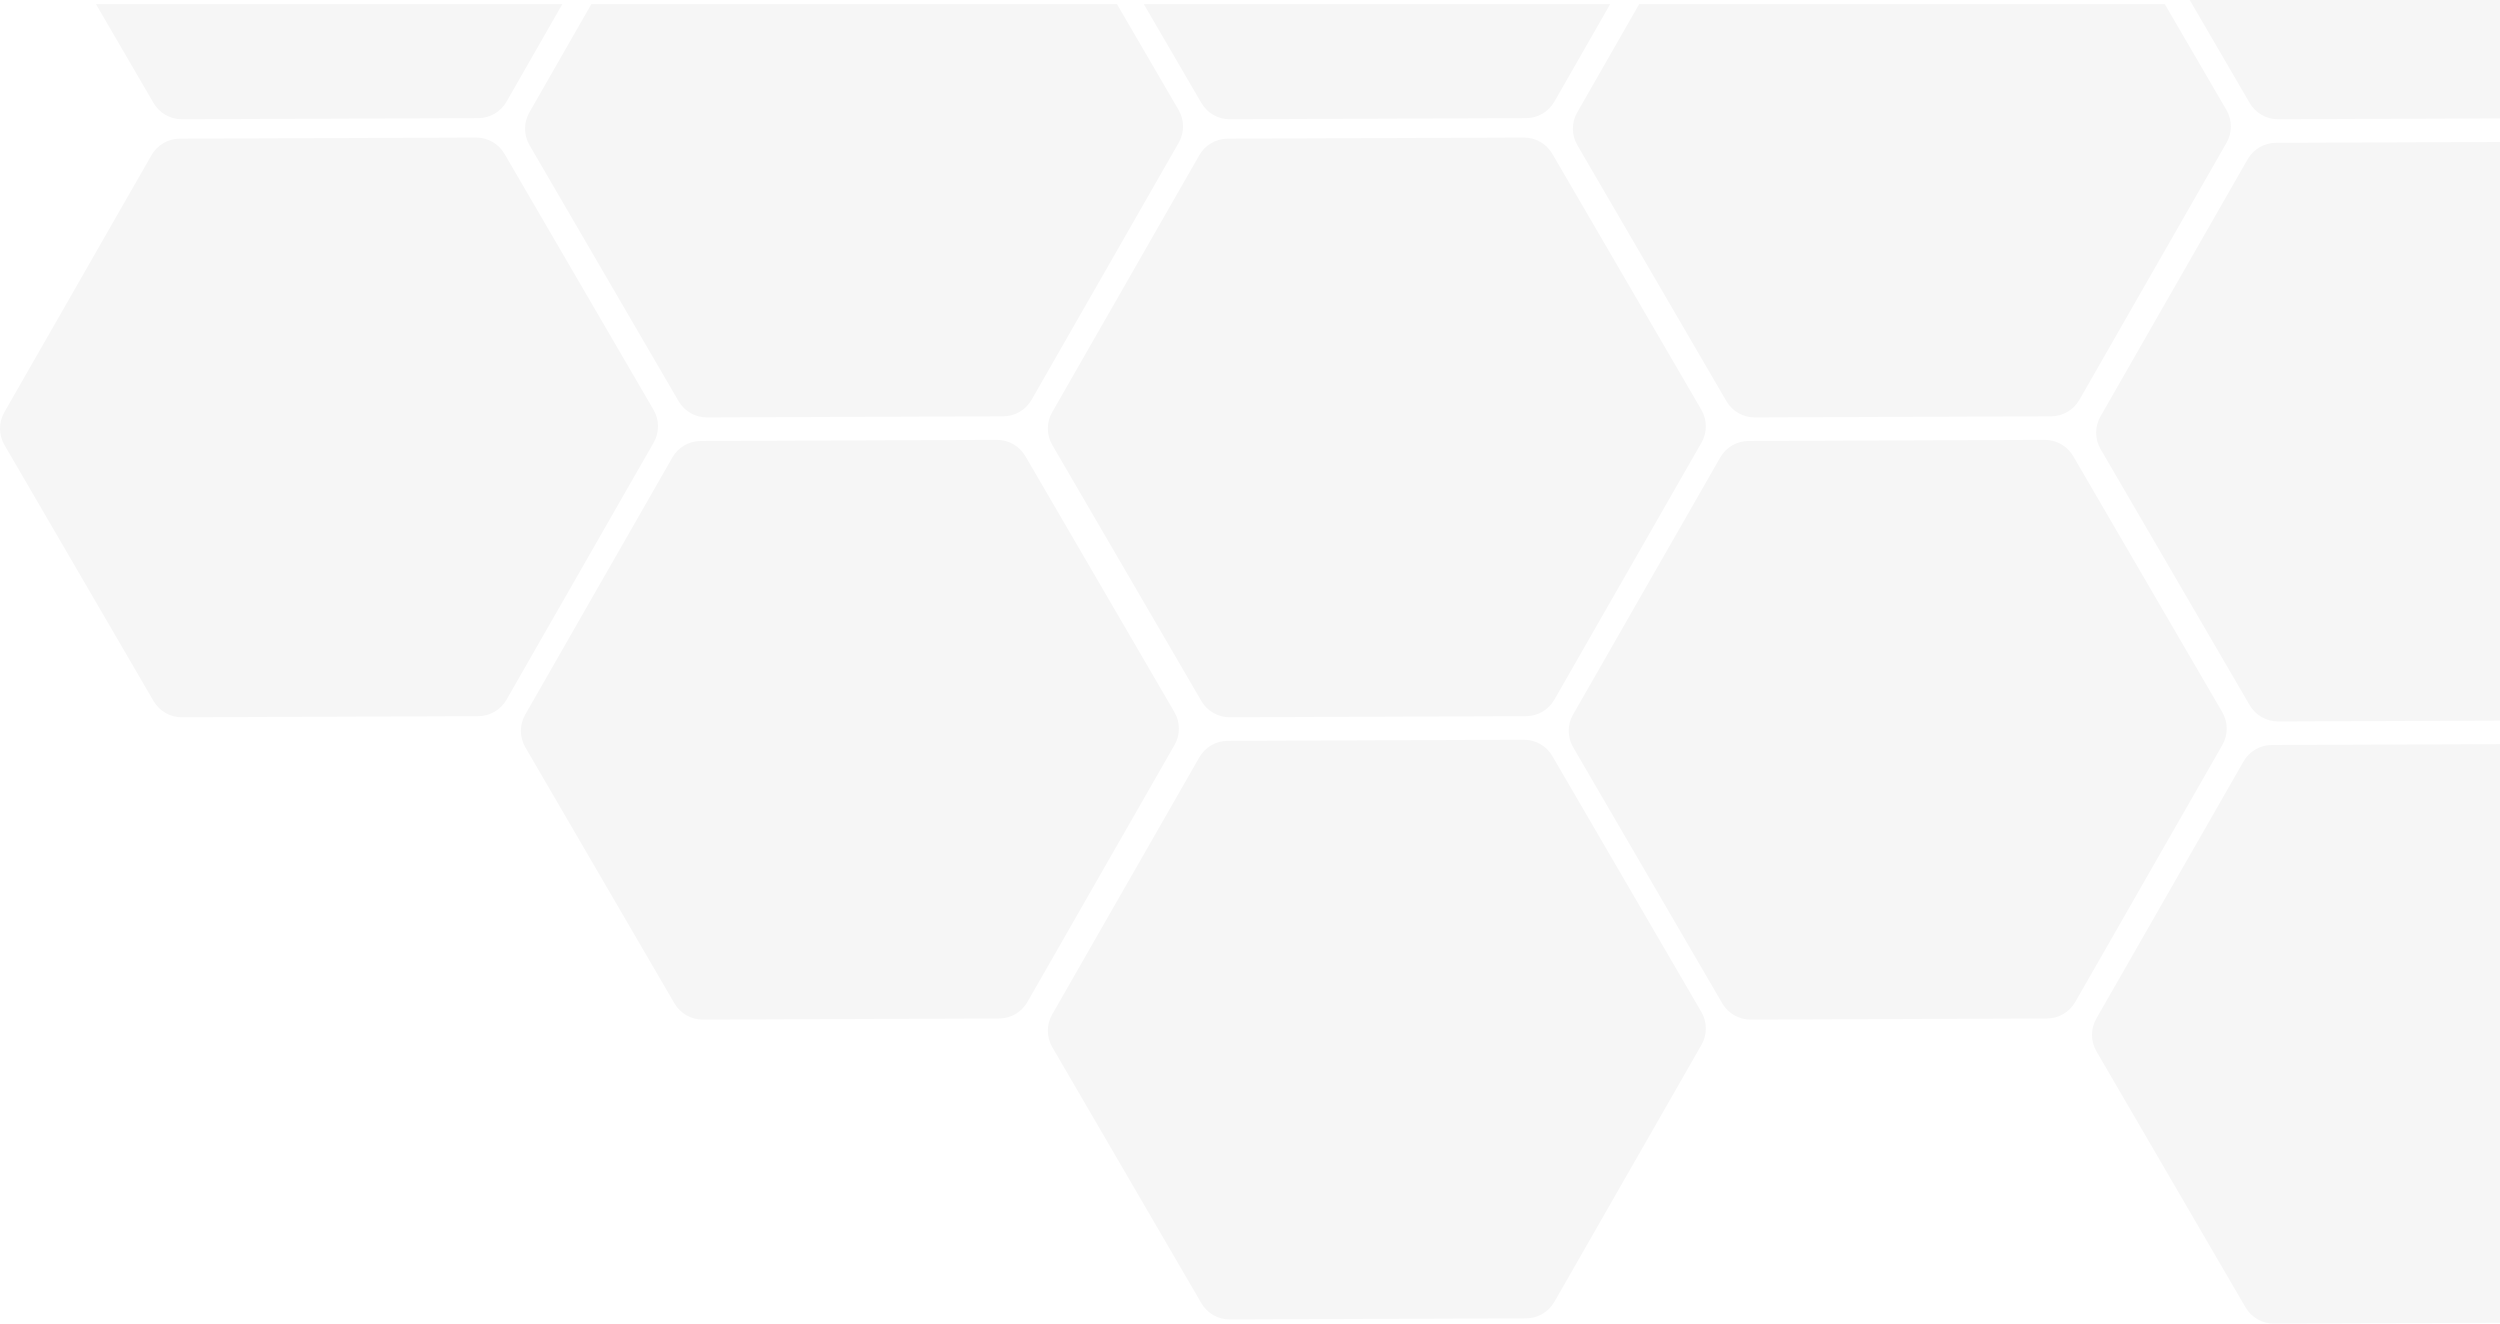
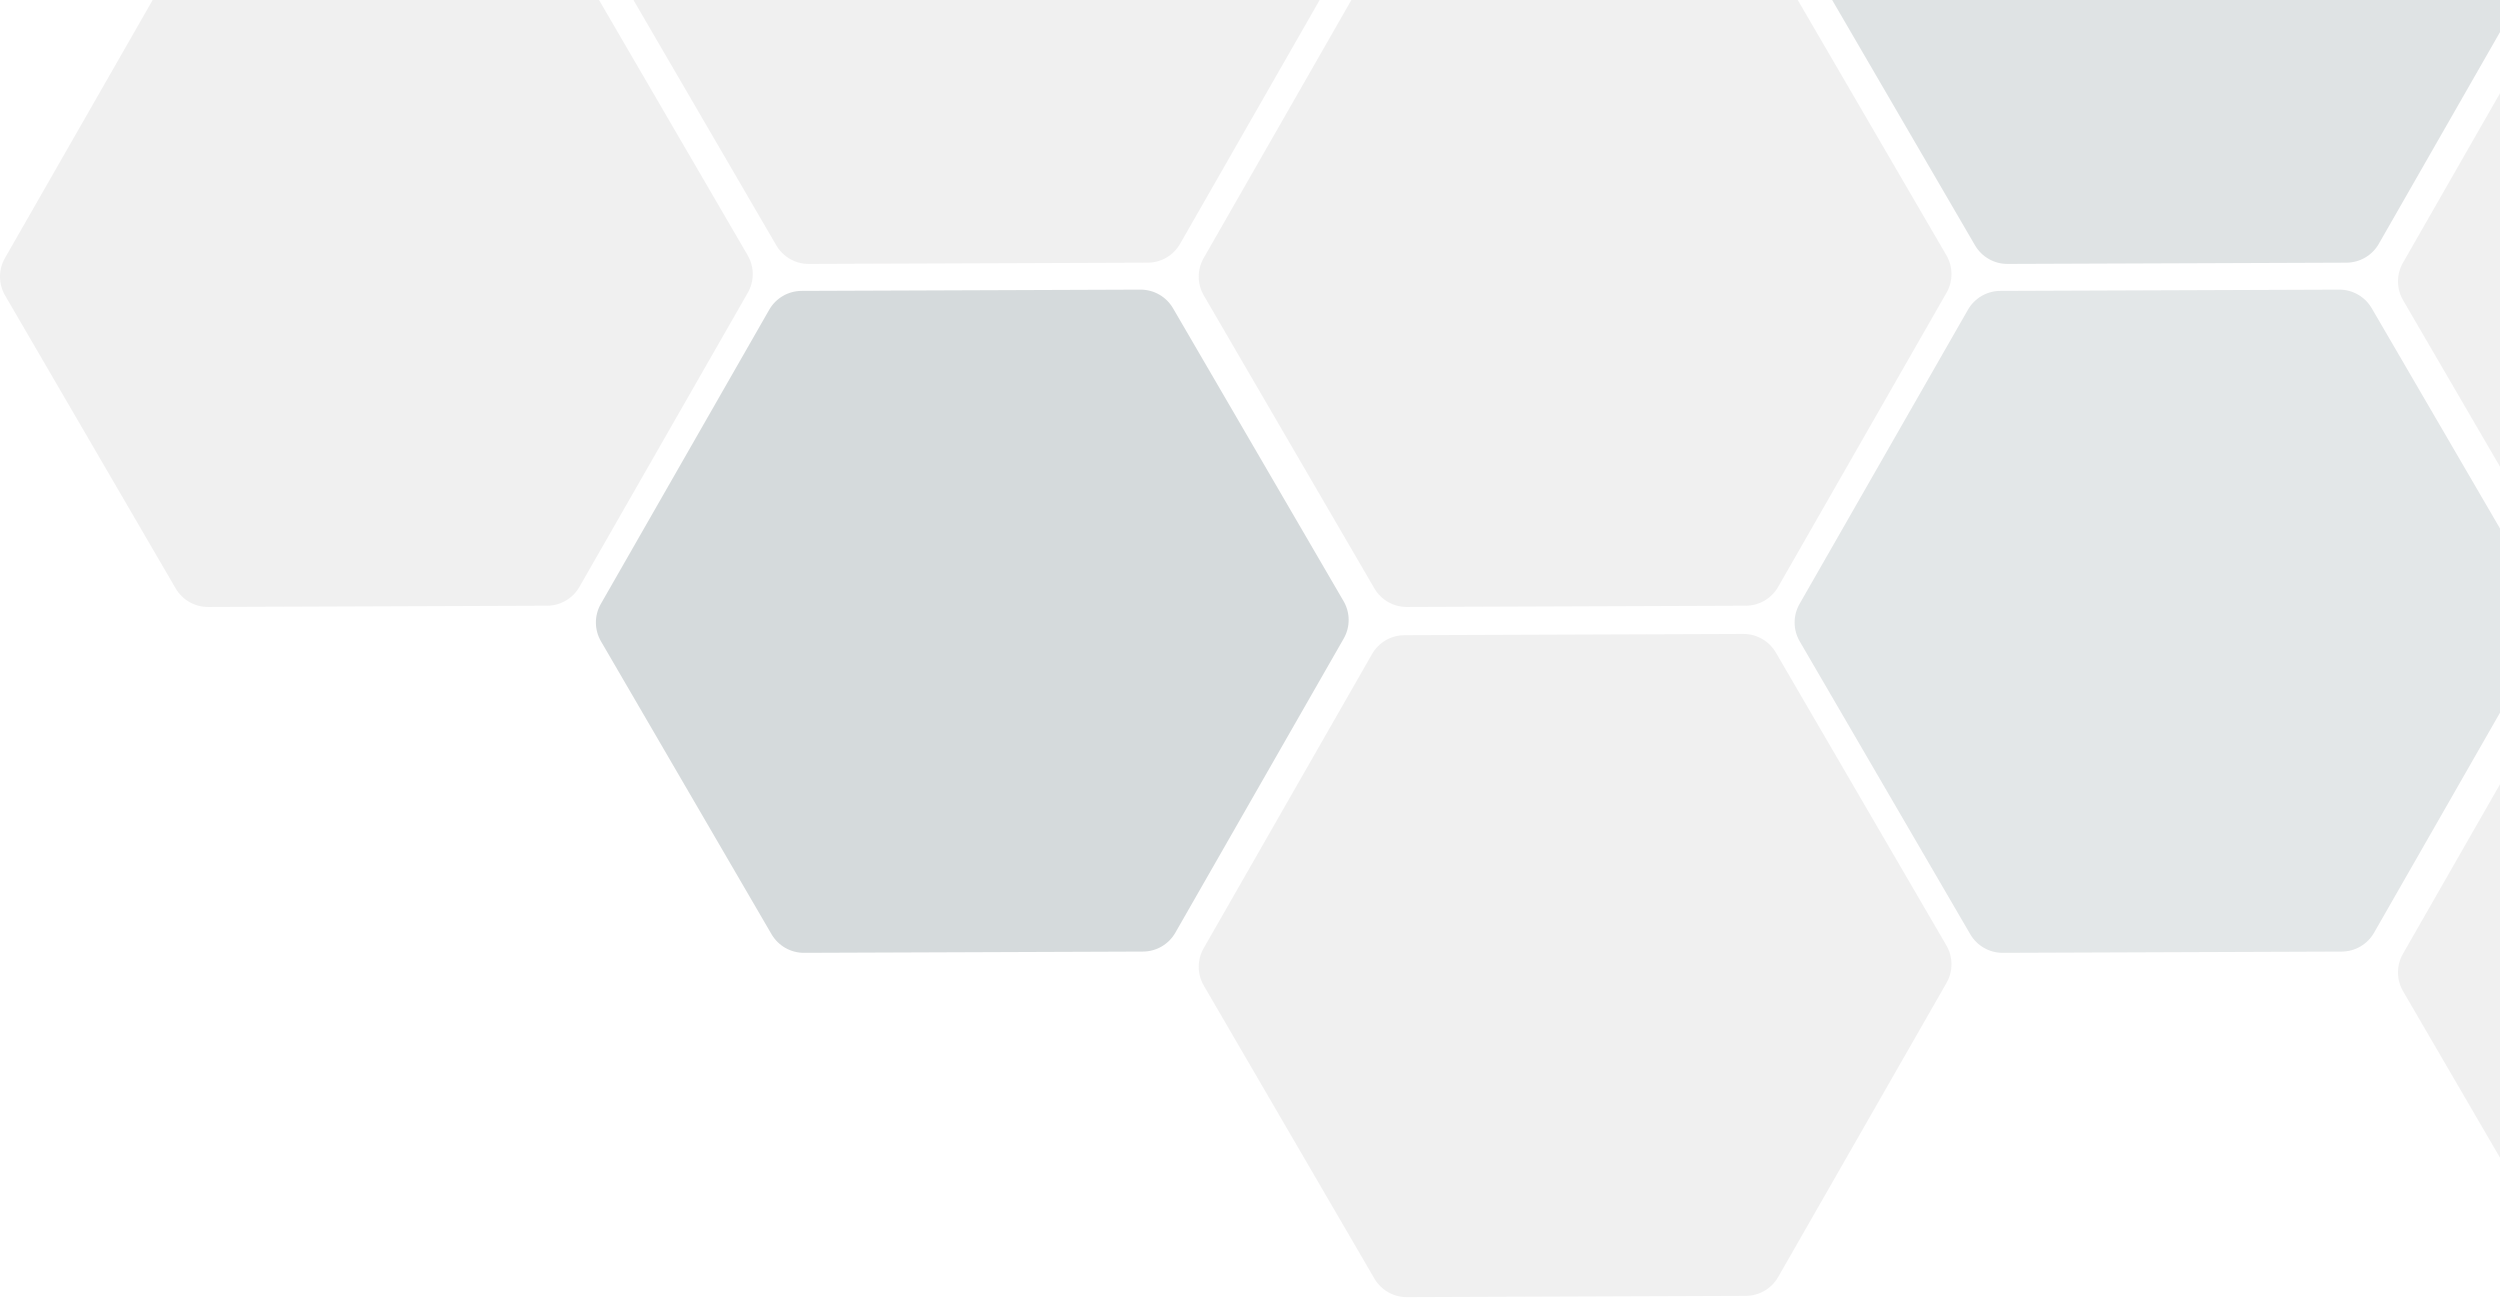
- <svg xmlns="http://www.w3.org/2000/svg" version="1.1" id="Layer_1" x="0px" y="0px" width="601.768px" height="318.604px" viewBox="0 0 601.768 318.604" enable-background="new 0 0 601.768 318.604" xml:space="preserve">
+ <svg xmlns="http://www.w3.org/2000/svg" version="1.1" id="Layer_1" x="0px" y="0px" width="919.89px" height="477.289px" viewBox="0 0 919.89 477.289" enable-background="new 0 0 919.89 477.289" xml:space="preserve">
  <g>
-     <g>
-       <path fill="#F6F6F6" d="M547.832,34.378c-2.813,0.01-5.405,1.52-6.802,3.962l-35.431,61.898c-1.398,2.441-1.387,5.44,0.028,7.871    l35.89,61.636c1.418,2.428,4.019,3.917,6.831,3.91l53.421-0.199V34.177L547.832,34.378z" />
-     </g>
-     <g>
-       <path fill="#F6F6F6" d="M527.079,0l14.438,24.795c1.418,2.428,4.019,3.917,6.831,3.91l53.421-0.199V0H527.079z" />
-     </g>
-     <g>
-       <path fill="#F6F6F6" d="M546.832,179.328c-2.813,0.01-5.405,1.52-6.802,3.962l-35.431,61.898c-1.398,2.441-1.387,5.44,0.028,7.871    l35.89,61.636c1.418,2.428,4.019,3.917,6.831,3.91l54.421-0.202V179.123L546.832,179.328z" />
-     </g>
-     <g>
-       <path fill="#F6F6F6" d="M521.085,1H394.561l-14.917,26.059c-1.398,2.441-1.387,5.44,0.028,7.871l35.89,61.636    c1.418,2.428,4.019,3.917,6.831,3.91l71.323-0.265c2.813-0.01,5.405-1.52,6.802-3.962l35.431-61.897    c1.397-2.442,1.387-5.441-0.029-7.872L521.085,1z" />
-     </g>
-     <g>
-       <path fill="#F6F6F6" d="M492.717,245.16c2.813-0.01,5.405-1.52,6.802-3.962l35.431-61.897c1.397-2.442,1.387-5.441-0.028-7.872    l-35.89-61.636c-1.418-2.428-4.019-3.917-6.831-3.91l-71.323,0.265c-2.813,0.01-5.405,1.52-6.802,3.962l-35.431,61.898    c-1.398,2.441-1.387,5.44,0.028,7.871l35.89,61.636c1.418,2.428,4.019,3.917,6.831,3.91L492.717,245.16z" />
-     </g>
-     <g>
-       <path fill="#F6F6F6" d="M367.335,172.389c2.813-0.01,5.405-1.52,6.802-3.962l35.431-61.897c1.397-2.442,1.387-5.441-0.028-7.872    l-35.89-61.636c-1.418-2.428-4.019-3.917-6.831-3.91l-71.323,0.265c-2.813,0.01-5.405,1.52-6.802,3.962l-35.431,61.898    c-1.398,2.441-1.387,5.44,0.028,7.871l35.89,61.636c1.418,2.428,4.019,3.917,6.831,3.91L367.335,172.389z" />
-     </g>
-     <g>
-       <path fill="#F6F6F6" d="M275.326,1l13.856,23.795c1.418,2.428,4.019,3.917,6.831,3.91l71.323-0.265    c2.813-0.01,5.405-1.52,6.802-3.962L387.576,1H275.326z" />
-     </g>
-     <g>
-       <path fill="#F6F6F6" d="M367.335,317.339c2.813-0.01,5.405-1.52,6.802-3.962l35.431-61.897c1.397-2.442,1.387-5.441-0.028-7.872    l-35.89-61.636c-1.418-2.428-4.019-3.917-6.831-3.91l-71.323,0.265c-2.813,0.01-5.405,1.52-6.802,3.962l-35.431,61.898    c-1.398,2.441-1.387,5.44,0.028,7.871l35.89,61.636c1.418,2.428,4.019,3.917,6.831,3.91L367.335,317.339z" />
-     </g>
-     <g>
-       <path fill="#F6F6F6" d="M268.863,1H142.339l-14.917,26.059c-1.398,2.441-1.387,5.44,0.028,7.871l35.89,61.636    c1.418,2.428,4.019,3.917,6.831,3.91l71.323-0.265c2.813-0.01,5.405-1.52,6.802-3.962l35.431-61.897    c1.397-2.442,1.387-5.441-0.029-7.872L268.863,1z" />
-     </g>
-     <g>
-       <path fill="#F6F6F6" d="M240.494,245.16c2.813-0.01,5.405-1.52,6.802-3.962l35.431-61.897c1.397-2.442,1.387-5.441-0.028-7.872    l-35.89-61.636c-1.418-2.428-4.019-3.917-6.831-3.91l-71.323,0.265c-2.813,0.01-5.405,1.52-6.802,3.962l-35.431,61.898    c-1.398,2.441-1.387,5.44,0.028,7.871l35.89,61.636c1.418,2.428,4.019,3.917,6.831,3.91L240.494,245.16z" />
-     </g>
-     <g>
-       <path fill="#F6F6F6" d="M115.113,172.389c2.813-0.01,5.405-1.52,6.802-3.962l35.431-61.897c1.398-2.442,1.387-5.441-0.028-7.872    l-35.89-61.636c-1.418-2.428-4.019-3.917-6.831-3.91l-71.323,0.265c-2.813,0.01-5.405,1.52-6.802,3.962L1.041,99.238    c-1.398,2.441-1.387,5.44,0.028,7.871l35.89,61.636c1.418,2.428,4.019,3.917,6.831,3.91L115.113,172.389z" />
-     </g>
-     <g>
-       <path fill="#F6F6F6" d="M23.104,1l13.856,23.795c1.418,2.428,4.019,3.917,6.831,3.91l71.323-0.265    c2.813-0.01,5.405-1.52,6.802-3.962L135.354,1H23.104z" />
-     </g>
+     <path opacity="0.07" fill="#231F20" d="M884.174,96.701c-2.444,4.269-2.426,9.514,0.05,13.765l35.666,61.251V34.306L884.174,96.701   z" />
+     <path opacity="0.07" fill="#231F20" d="M884.174,350.965c-2.444,4.269-2.426,9.514,0.05,13.765l35.666,61.251V288.57   L884.174,350.965z" />
+     <path opacity="0.16" fill="#364D55" d="M674.153,0l52.57,90.281c2.479,4.246,7.029,6.85,11.945,6.837l124.728-0.464   c4.919-0.018,9.451-2.658,11.895-6.928l44.599-77.914V0H674.153z" />
+     <path opacity="0.14" fill="#364D55" d="M872.69,113.412c-2.479-4.246-7.029-6.85-11.945-6.838l-124.728,0.464   c-4.92,0.018-9.451,2.659-11.895,6.928l-61.961,108.245c-2.444,4.27-2.426,9.514,0.05,13.766l62.763,107.786   c2.479,4.246,7.029,6.85,11.945,6.837l124.728-0.464c4.92-0.018,9.451-2.658,11.895-6.928l46.348-80.969v-67.769L872.69,113.412z" />
+     <path opacity="0.07" fill="#231F20" d="M661.49,0H497.25l-54.352,94.953c-2.444,4.269-2.426,9.514,0.05,13.766l62.763,107.786   c2.479,4.246,7.029,6.85,11.945,6.837l124.728-0.464c4.92-0.018,9.451-2.658,11.895-6.928l61.961-108.244   c2.444-4.27,2.426-9.515-0.05-13.766L661.49,0z" />
+     <path opacity="0.07" fill="#231F20" d="M233.075,0l52.57,90.281c2.479,4.246,7.029,6.85,11.945,6.837l124.728-0.464   c4.92-0.018,9.451-2.658,11.895-6.928L485.573,0H233.075z" />
+     <path opacity="0.21" fill="#364D55" d="M494.375,221.198l-62.763-107.786c-2.479-4.246-7.029-6.85-11.945-6.838l-124.728,0.464   c-4.92,0.018-9.451,2.659-11.895,6.928l-61.961,108.245c-2.444,4.27-2.426,9.514,0.05,13.766l62.763,107.786   c2.479,4.246,7.029,6.85,11.945,6.837l124.728-0.464c4.919-0.018,9.451-2.658,11.895-6.928l61.961-108.244   C496.869,230.695,496.851,225.45,494.375,221.198z" />
+     <path opacity="0.07" fill="#231F20" d="M716.19,347.886L653.426,240.1c-2.479-4.246-7.029-6.85-11.945-6.838l-124.728,0.464   c-4.92,0.018-9.451,2.659-11.895,6.928L442.898,348.9c-2.444,4.27-2.426,9.514,0.05,13.766l62.763,107.786   c2.479,4.246,7.029,6.85,11.945,6.837l124.728-0.464c4.919-0.018,9.451-2.658,11.895-6.928l61.961-108.244   C718.683,357.382,718.665,352.138,716.19,347.886z" />
+     <path opacity="0.07" fill="#231F20" d="M220.412,0H56.172L1.82,94.953c-2.444,4.269-2.426,9.514,0.05,13.766l62.763,107.786   c2.479,4.246,7.029,6.85,11.945,6.837l124.728-0.464c4.92-0.018,9.451-2.658,11.895-6.928l61.961-108.244   c2.444-4.27,2.426-9.515-0.05-13.766L220.412,0z" />
  </g>
</svg>
